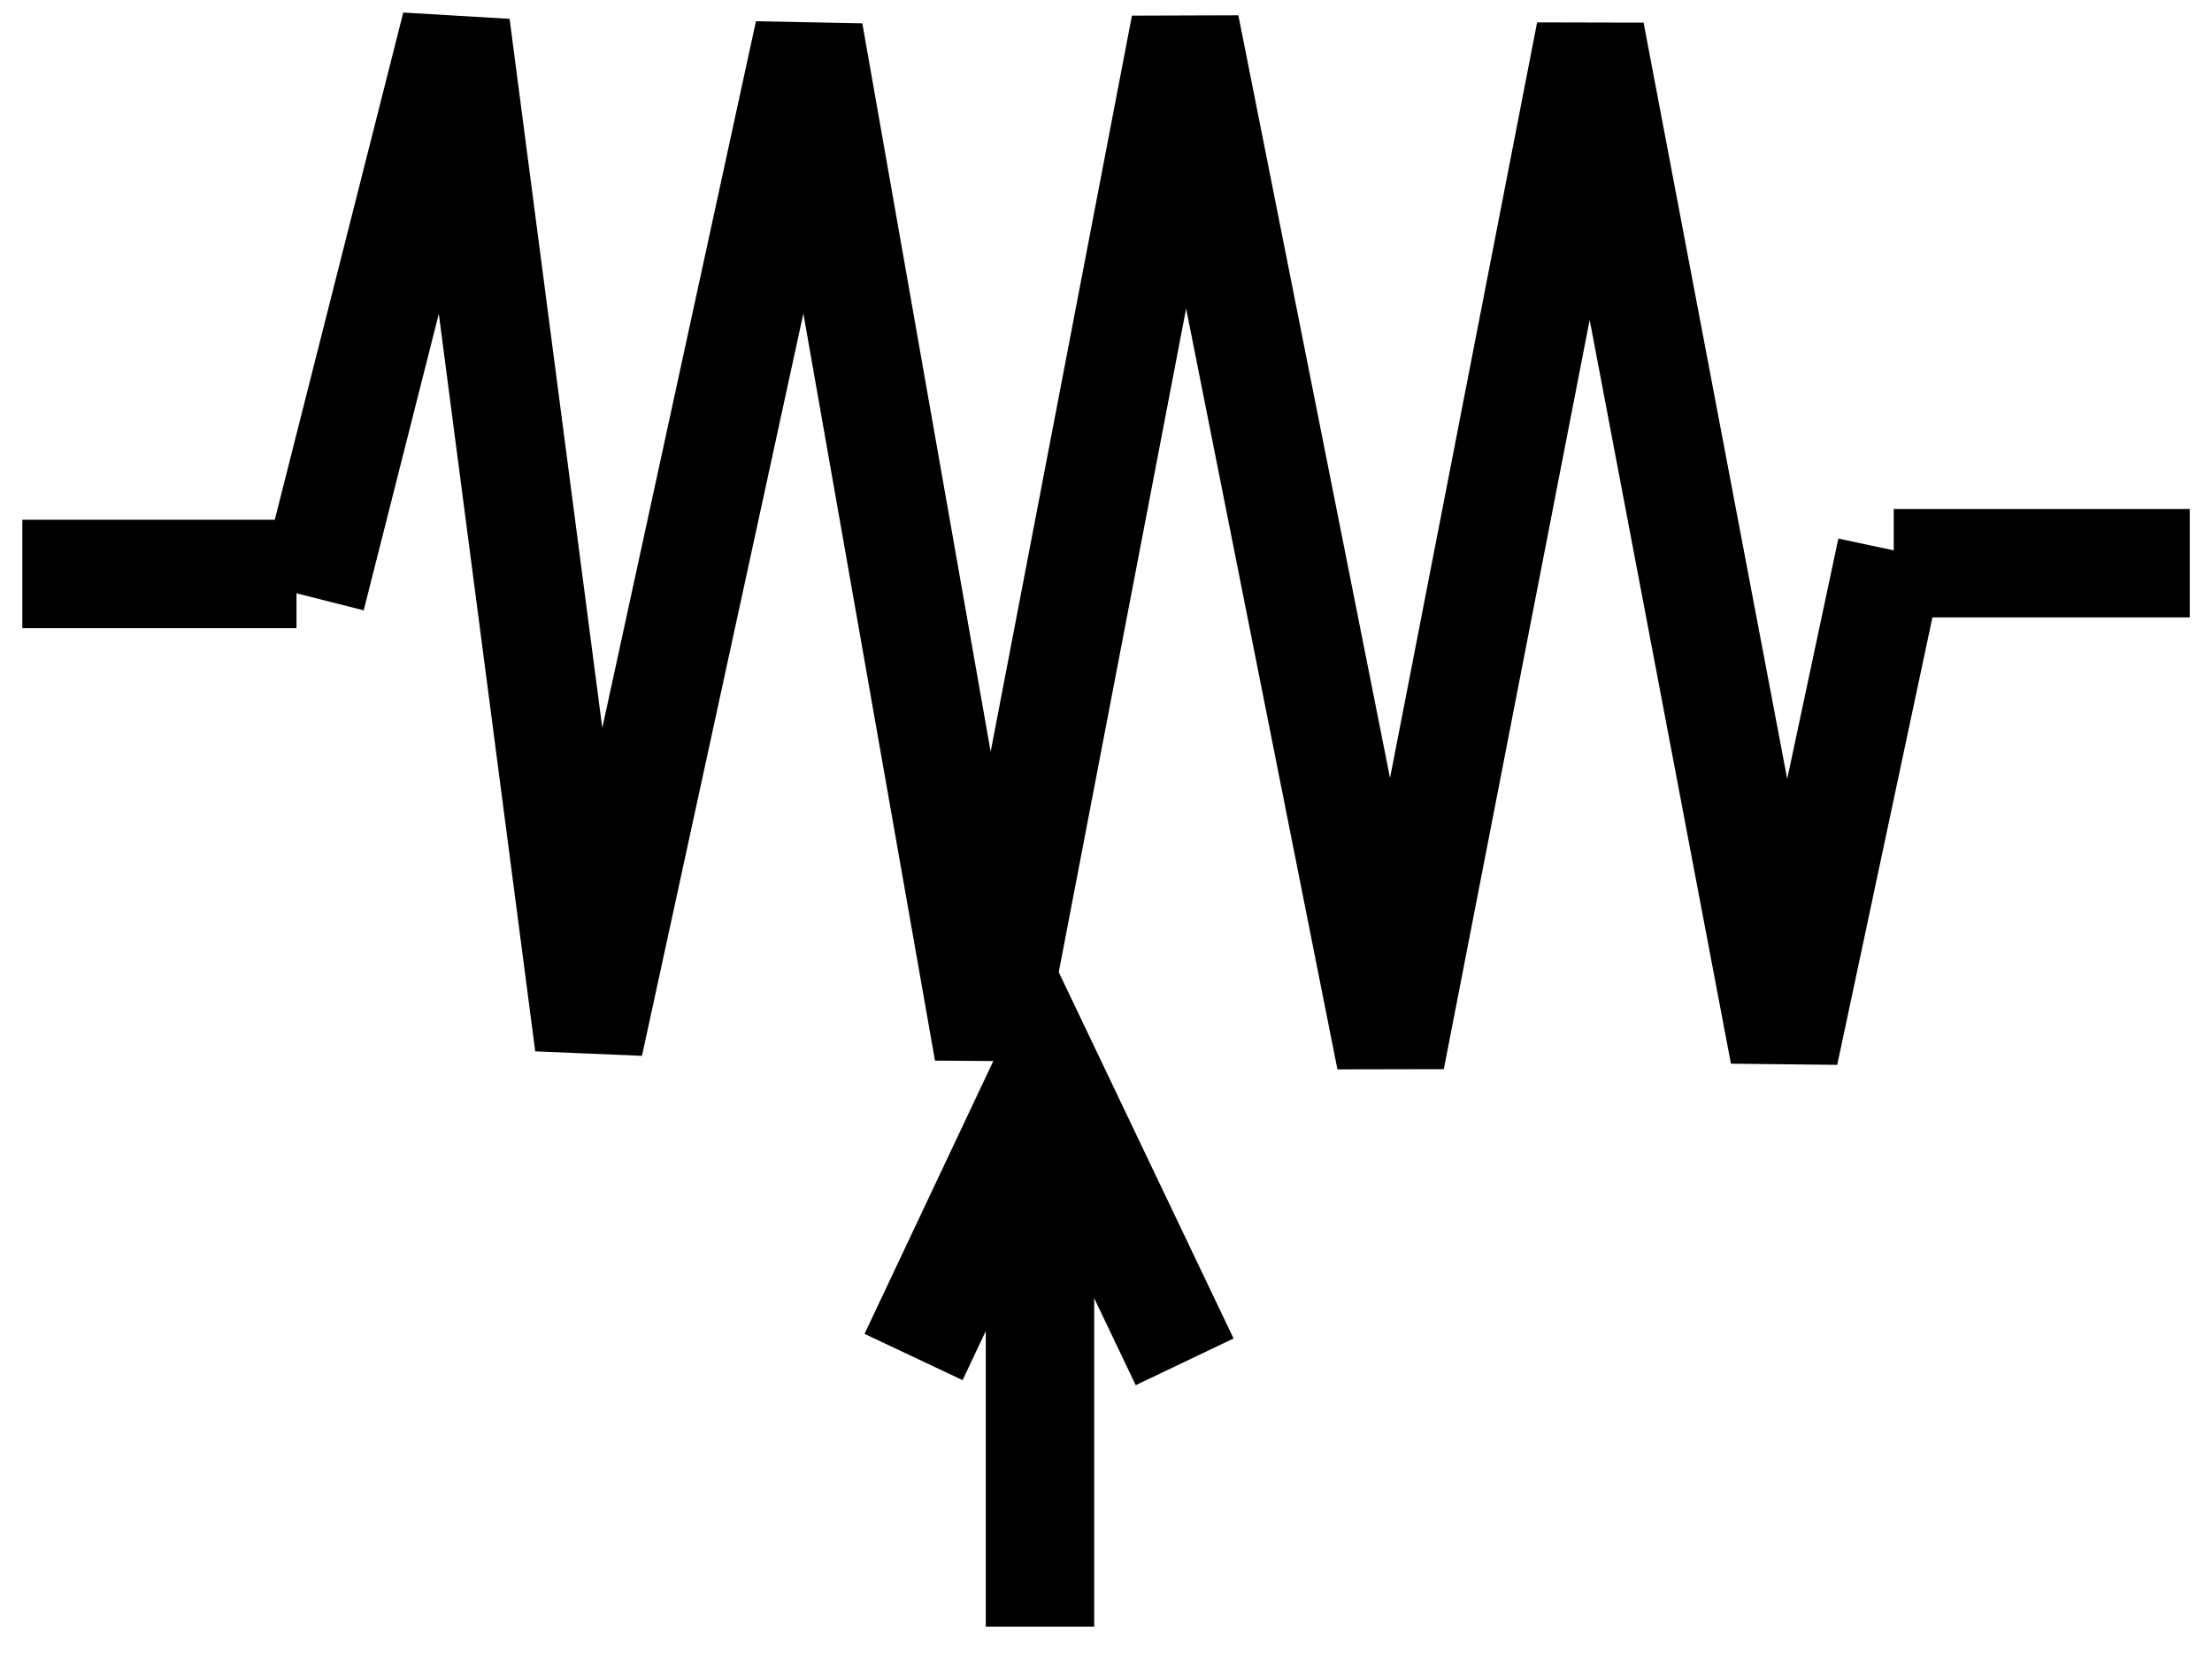
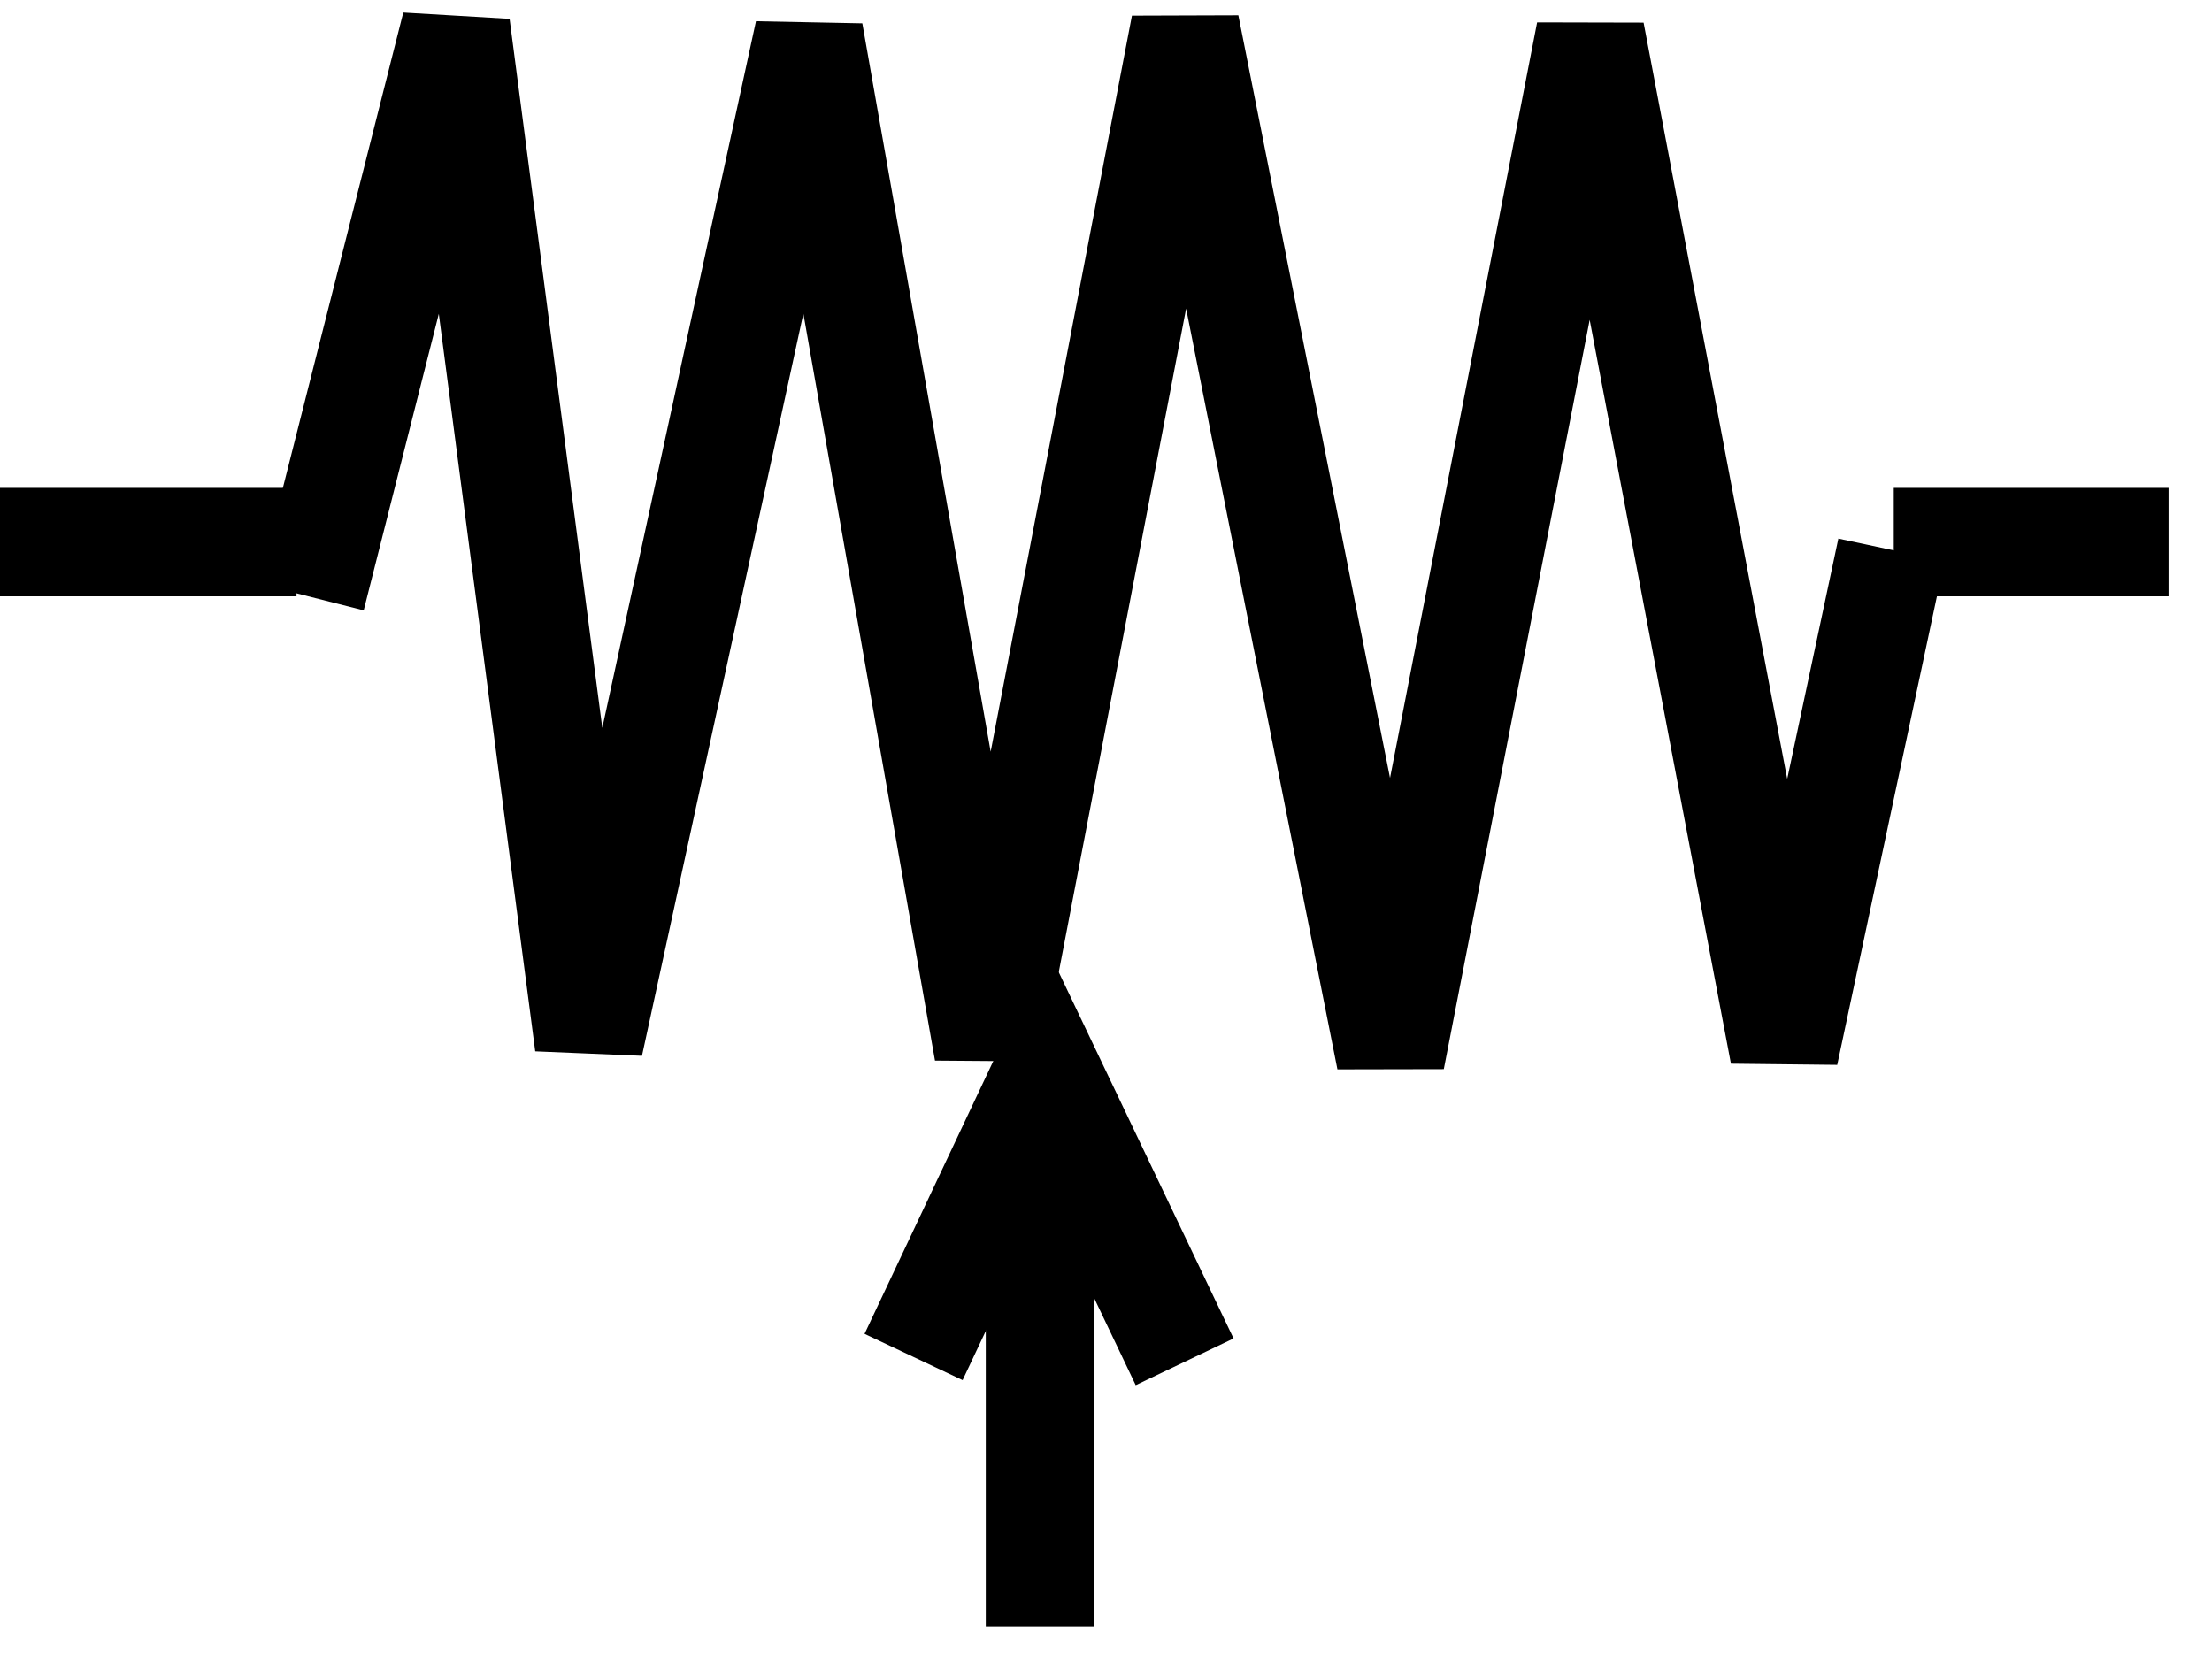
<svg xmlns="http://www.w3.org/2000/svg" version="1.0" width="40.801" height="30.574">
  <defs>
</defs>
  <g connects="0,10;40,10;20,30" stroke="black" stroke-width="2px" id="R">
    <path d="M 5.739,11.013 L 8.408,0.477 L 10.864,19.264 L 14.921,0.604 L 18.231,19.391 L 21.861,0.477 L 25.65,19.531 L 29.334,0.604 L 32.91,19.435 L 34.887,10.143" id="path3444" fill="none" />
-     <path d="M 0.412,10.588 L 5.469,10.588" id="path2159" />
-     <path d="M 40.39,10.389 L 34.931,10.389" id="path2161" />
+     <path d="M 0,10 L 5.469,10" id="path2159" />
+     <path d="M 40,10 L 34.931,10" id="path2161" />
    <path d="M 16.851,25.032 L 19.316,19.809 L 21.851,25.121" id="path2199" fill="none" />
    <path d="M 19.183,21.007 L 19.183,30.007" id="path2201" />
  </g>
</svg>
